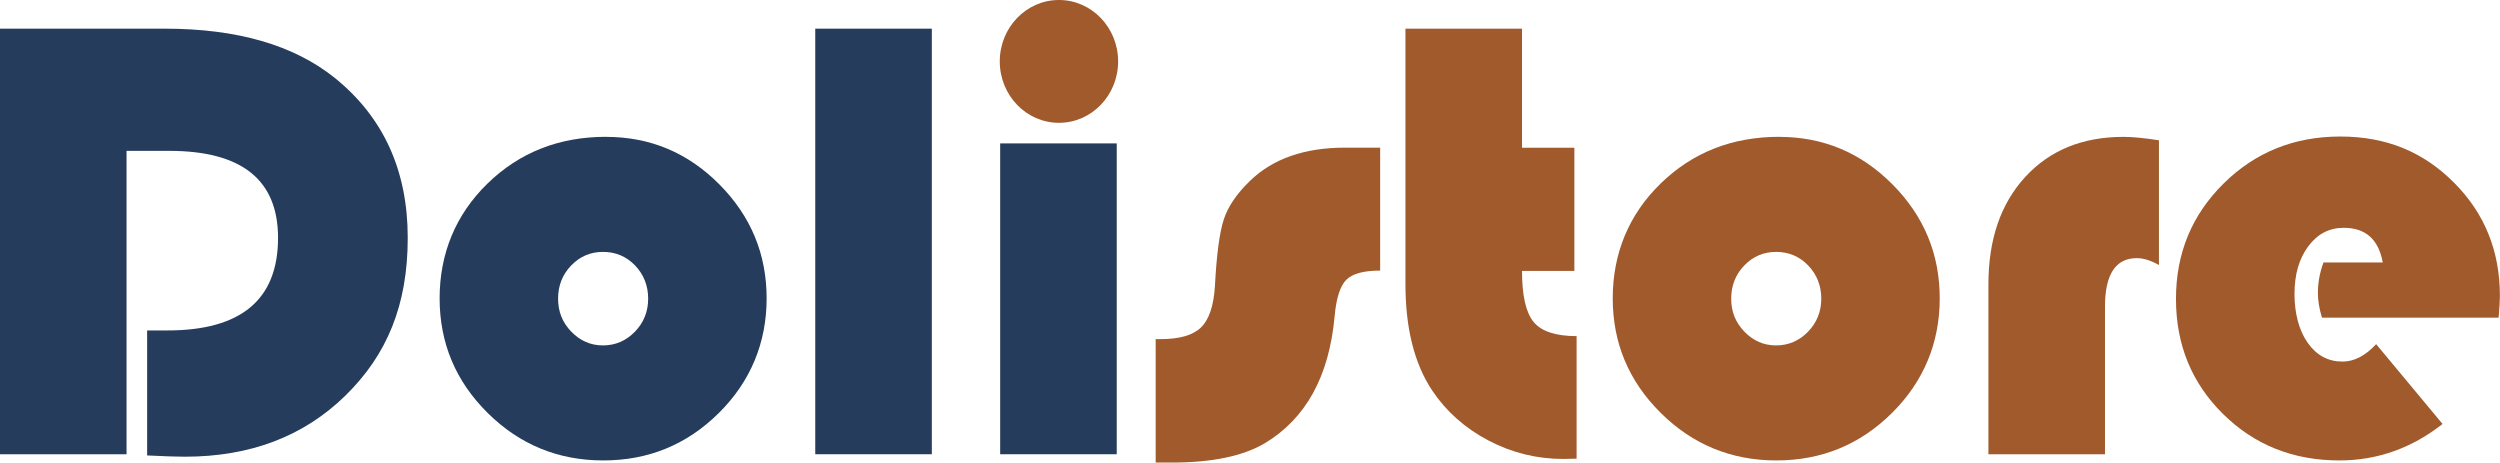
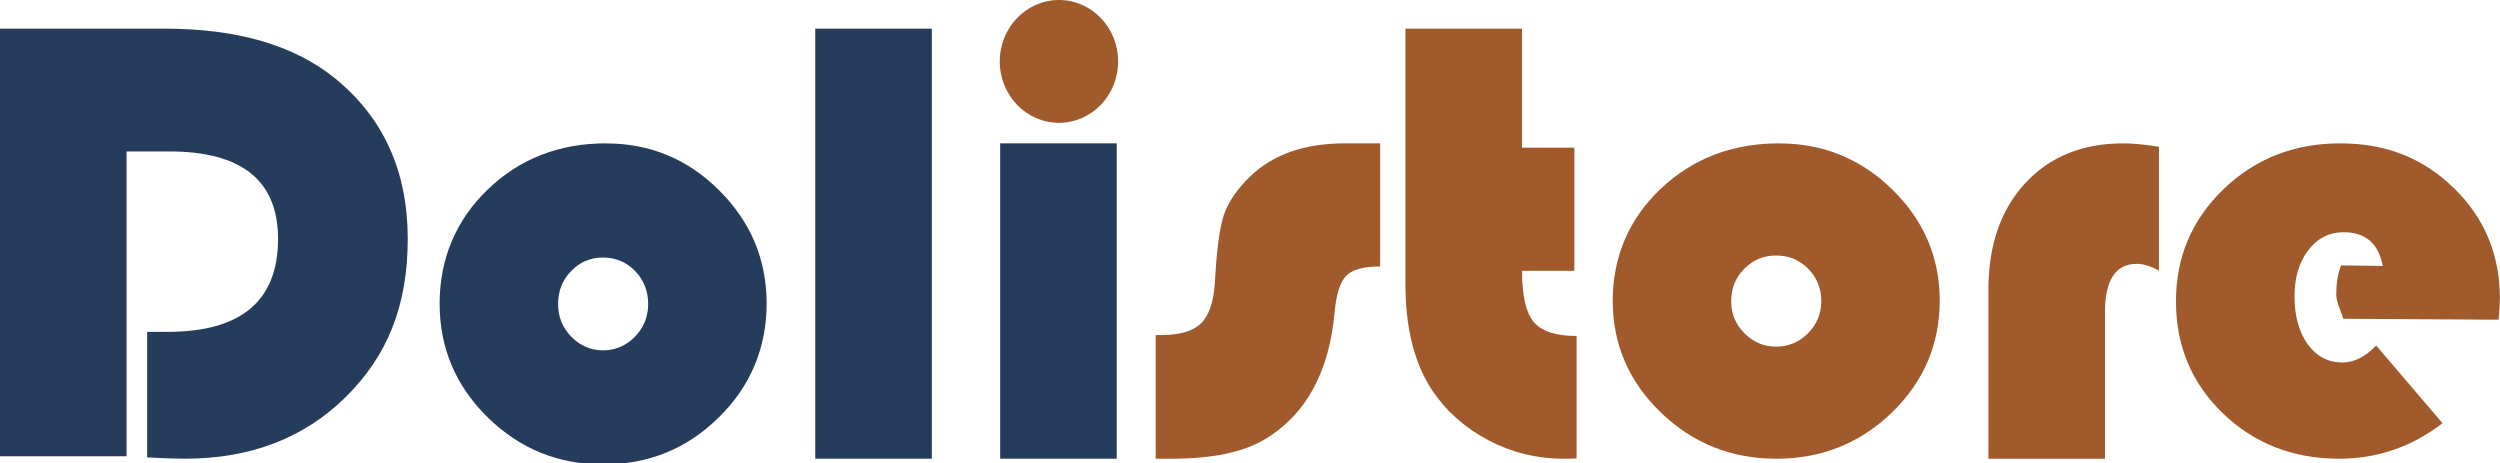
- <svg xmlns="http://www.w3.org/2000/svg" id="Calque_2" data-name="Calque 2" viewBox="0 0 436 80.69">
-   <defs>
-     <style>
+ <svg xmlns="http://www.w3.org/2000/svg" id="Calque_2" data-name="Calque 2" viewBox="0 0 436 80.69" version="1.1">
+   <defs id="defs4">
+     <style id="style2">
      .cls-1 {
        fill: #a05a2c;
      }

      .cls-1, .cls-2 {
        stroke-width: 0px;
      }

      .cls-2 {
        fill: #263c5c;
      }
    </style>
  </defs>
-   <g id="Calque_1-2" data-name="Calque 1">
-     <ellipse id="path957" class="cls-1" cx="184.68" cy="10.71" rx="10.32" ry="10.71" />
-     <path class="cls-2" d="m22.07,26.32v52.9H0V5h28.76c12.61,0,22.49,2.86,29.63,8.59,8.48,6.85,12.72,16.15,12.72,27.89s-3.62,20.41-10.87,27.51c-7.25,7.1-16.58,10.66-28,10.66-1.34,0-3.53-.07-6.58-.22v-21.8h3.53c12.87,0,19.3-5.38,19.3-16.15,0-10.11-6.33-15.17-18.98-15.17h-7.45Z" />
-     <path class="cls-2" d="m105.7,23.87c7.68,0,14.27,2.76,19.76,8.29,5.49,5.53,8.24,12.15,8.24,19.87s-2.78,14.5-8.35,20.01c-5.56,5.51-12.28,8.26-20.14,8.26s-14.59-2.76-20.17-8.29c-5.58-5.53-8.37-12.19-8.37-19.98s2.79-14.62,8.37-20.04c5.58-5.42,12.47-8.13,20.66-8.13Zm-.54,20.06c-2.17,0-4.02.79-5.55,2.37-1.52,1.58-2.28,3.51-2.28,5.79s.77,4.17,2.31,5.76c1.54,1.59,3.38,2.39,5.52,2.39s4.03-.8,5.57-2.39c1.54-1.59,2.31-3.52,2.31-5.76s-.76-4.21-2.28-5.79c-1.52-1.58-3.39-2.37-5.6-2.37Z" />
-     <path class="cls-2" d="m162.51,5v74.22h-20.33V5h20.33Z" />
-     <path class="cls-2" d="m194.76,25.01v54.21h-20.33V25.01h20.33Z" />
-     <path class="cls-1" d="m240.7,25.77v21.42c-2.86,0-4.83.53-5.9,1.6-1.07,1.07-1.75,3.18-2.04,6.33-.94,10.48-5,17.87-12.18,22.18-3.81,2.25-9.21,3.37-16.2,3.37h-2.83v-21.53h.92c3.26,0,5.59-.68,6.99-2.04,1.39-1.36,2.2-3.74,2.42-7.15.29-5.55.81-9.44,1.55-11.69.74-2.25,2.26-4.48,4.54-6.69,3.99-3.88,9.51-5.82,16.58-5.82h6.14Z" />
-     <path class="cls-1" d="m265.44,5v20.77h9.13v21.48h-9.13c0,4.31.68,7.29,2.04,8.92s3.85,2.45,7.48,2.45v21.37c-1.05.04-1.83.05-2.34.05-4.6,0-8.94-1.07-13.02-3.21-4.08-2.14-7.35-5.04-9.81-8.7-3.12-4.68-4.68-10.87-4.68-18.59V5h20.33Z" />
-     <path class="cls-1" d="m310.29,23.87c7.68,0,14.27,2.76,19.76,8.29,5.49,5.53,8.24,12.15,8.24,19.87s-2.78,14.5-8.35,20.01c-5.56,5.51-12.28,8.26-20.14,8.26s-14.59-2.76-20.17-8.29c-5.58-5.53-8.37-12.19-8.37-19.98s2.79-14.62,8.37-20.04c5.58-5.42,12.47-8.13,20.66-8.13Zm-.54,20.06c-2.17,0-4.02.79-5.55,2.37-1.52,1.58-2.28,3.51-2.28,5.79s.77,4.17,2.31,5.76c1.54,1.59,3.38,2.39,5.52,2.39s4.03-.8,5.57-2.39c1.54-1.59,2.31-3.52,2.31-5.76s-.76-4.21-2.28-5.79c-1.52-1.58-3.39-2.37-5.6-2.37Z" />
-     <path class="cls-1" d="m376.52,24.47v21.75c-1.41-.8-2.7-1.2-3.86-1.2-3.7,0-5.55,2.83-5.55,8.48v25.72h-20.33v-29.63c0-7.83,2.14-14.07,6.42-18.73,4.28-4.66,9.99-6.99,17.13-6.99,1.59,0,3.66.2,6.2.6Z" />
-     <path class="cls-1" d="m435.78,55.4h-30.83c-.47-1.56-.71-2.99-.71-4.3,0-1.81.33-3.59.98-5.33h10.33c-.73-4.02-2.99-6.04-6.8-6.04-2.54,0-4.6,1.08-6.2,3.24-1.6,2.16-2.39,4.92-2.39,8.29s.77,6.36,2.31,8.54c1.54,2.17,3.56,3.26,6.06,3.26,2.03,0,3.99-1.01,5.87-3.04l11.58,13.92c-5.4,4.24-11.4,6.36-18,6.36-8.05,0-14.81-2.7-20.28-8.1-5.47-5.4-8.21-12.09-8.21-20.06s2.76-14.64,8.29-20.12c5.53-5.47,12.32-8.21,20.36-8.21s14.47,2.67,19.82,8.02c5.35,5.35,8.02,11.93,8.02,19.76,0,.8-.07,2.07-.22,3.81Z" />
-   </g>
+   <ellipse id="path957" class="cls-1" cx="184.68" cy="10.71" rx="10.32" ry="10.71" />
+   <path class="cls-2" d="M 22.07,26.42 V 79.568 H 0 V 5 h 28.76 c 12.61,0 22.49,2.873 29.63,8.63 8.48,6.882 12.72,16.226 12.72,28.021 0,11.795 -3.62,20.506 -10.87,27.639 C 52.99,76.423 43.66,80 32.24,80 30.9,80 28.71,79.93 25.66,79.779 V 57.877 h 3.53 c 12.87,0 19.3,-5.405 19.3,-16.226 0,-10.157 -6.33,-15.241 -18.98,-15.241 h -7.45 z" id="path7" />
+   <path class="cls-2" d="m 105.7,25.01 c 7.68,0 14.27,2.738 19.76,8.225 5.49,5.487 8.24,12.055 8.24,19.715 0,7.66 -2.78,14.387 -8.35,19.854 C 119.79,78.271 113.07,81 105.21,81 97.35,81 90.62,78.262 85.04,72.775 79.46,67.288 76.67,60.68 76.67,52.95 76.67,45.221 79.46,38.444 85.04,33.067 90.62,27.689 97.51,25 105.7,25 Z m -0.54,19.904 c -2.17,0 -4.02,0.784 -5.55,2.352 -1.52,1.568 -2.28,3.483 -2.28,5.745 0,2.262 0.77,4.137 2.31,5.715 1.54,1.578 3.38,2.371 5.52,2.371 2.14,0 4.03,-0.794 5.57,-2.371 1.54,-1.578 2.31,-3.493 2.31,-5.715 0,-2.223 -0.76,-4.177 -2.28,-5.745 -1.52,-1.568 -3.39,-2.352 -5.6,-2.352 z" id="path9" />
+   <path class="cls-2" d="M 162.51,5 V 80 H 142.18 V 5 Z" id="path11" />
+   <path class="cls-2" d="M 194.76,25 V 80 H 174.43 V 25 Z" id="path13" />
+   <path class="cls-1" d="m 240.7,25.02 v 21.451 c -2.86,0 -4.83,0.531 -5.9,1.602 -1.07,1.072 -1.75,3.185 -2.04,6.339 -0.94,10.495 -5,17.896 -12.18,22.212 C 216.77,78.878 211.37,80 204.38,80 h -2.83 V 58.439 h 0.92 c 3.26,0 5.59,-0.681 6.99,-2.043 1.39,-1.362 2.2,-3.745 2.42,-7.16 0.29,-5.558 0.81,-9.454 1.55,-11.707 0.74,-2.253 2.26,-4.487 4.54,-6.7 C 221.96,26.943 227.48,25 234.55,25 h 6.14 z" id="path15" />
+   <path class="cls-1" d="m 265.44,5 v 20.759 h 9.13 v 21.469 h -9.13 c 0,4.308 0.68,7.286 2.04,8.915 1.36,1.629 3.85,2.449 7.48,2.449 V 79.95 C 273.91,79.99 273.13,80 272.62,80 c -4.6,0 -8.94,-1.069 -13.02,-3.208 -4.08,-2.139 -7.35,-5.037 -9.81,-8.695 -3.12,-4.678 -4.68,-10.864 -4.68,-18.58 V 5 Z" id="path17" />
+   <path class="cls-1" d="m 310.29,25.01 c 7.68,0 14.27,2.69 19.76,8.078 5.49,5.389 8.24,11.84 8.24,19.363 0,7.523 -2.78,14.13 -8.35,19.499 C 324.38,77.32 317.66,80 309.8,80 c -7.86,0 -14.59,-2.69 -20.17,-8.078 -5.58,-5.389 -8.37,-11.879 -8.37,-19.47 0,-7.591 2.79,-14.247 8.37,-19.529 C 295.21,27.641 302.1,25 310.29,25 Z m -0.54,19.548 c -2.17,0 -4.02,0.77 -5.55,2.31 -1.52,1.54 -2.28,3.42 -2.28,5.642 0,2.222 0.77,4.064 2.31,5.613 1.54,1.549 3.38,2.329 5.52,2.329 2.14,0 4.03,-0.78 5.57,-2.329 1.54,-1.549 2.31,-3.43 2.31,-5.613 0,-2.183 -0.76,-4.103 -2.28,-5.642 -1.52,-1.54 -3.39,-2.31 -5.6,-2.31 z" id="path19" />
+   <path class="cls-1" d="m 376.52,25.596 v 21.612 c -1.41,-0.795 -2.7,-1.192 -3.86,-1.192 -3.7,0 -5.55,2.812 -5.55,8.426 V 80 H 346.78 V 50.557 c 0,-7.78 2.14,-13.981 6.42,-18.612 C 357.48,27.315 363.19,25 370.33,25 c 1.59,0 3.66,0.199 6.2,0.596 z" id="path21" />
+   <path class="cls-1" d="m 435.78,55.757 -27.106,-0.163 c -0.47,-1.519 -1.229,-2.919 -1.229,-4.194 0,-1.762 0.186,-3.42 0.836,-5.114 l 7.268,0.096 c -0.73,-3.914 -2.99,-5.881 -6.8,-5.881 -2.54,0 -4.6,1.052 -6.2,3.155 -1.6,2.103 -2.39,4.79 -2.39,8.071 0,3.281 0.77,6.192 2.31,8.315 1.54,2.113 3.56,3.174 6.06,3.174 2.03,0 3.99,-0.983 5.87,-2.96 l 11.58,13.553 C 420.58,77.936 414.58,80 407.98,80 c -8.05,0 -14.81,-2.629 -20.28,-7.886 -5.47,-5.258 -8.21,-11.771 -8.21,-19.531 0,-7.76 2.76,-14.254 8.29,-19.589 C 393.31,27.668 400.1,25 408.14,25 c 8.04,0 14.47,2.6 19.82,7.808 5.35,5.209 8.02,11.615 8.02,19.239 0,0.779 -0.07,2.015 -0.22,3.71 z" id="path23" />
</svg>
